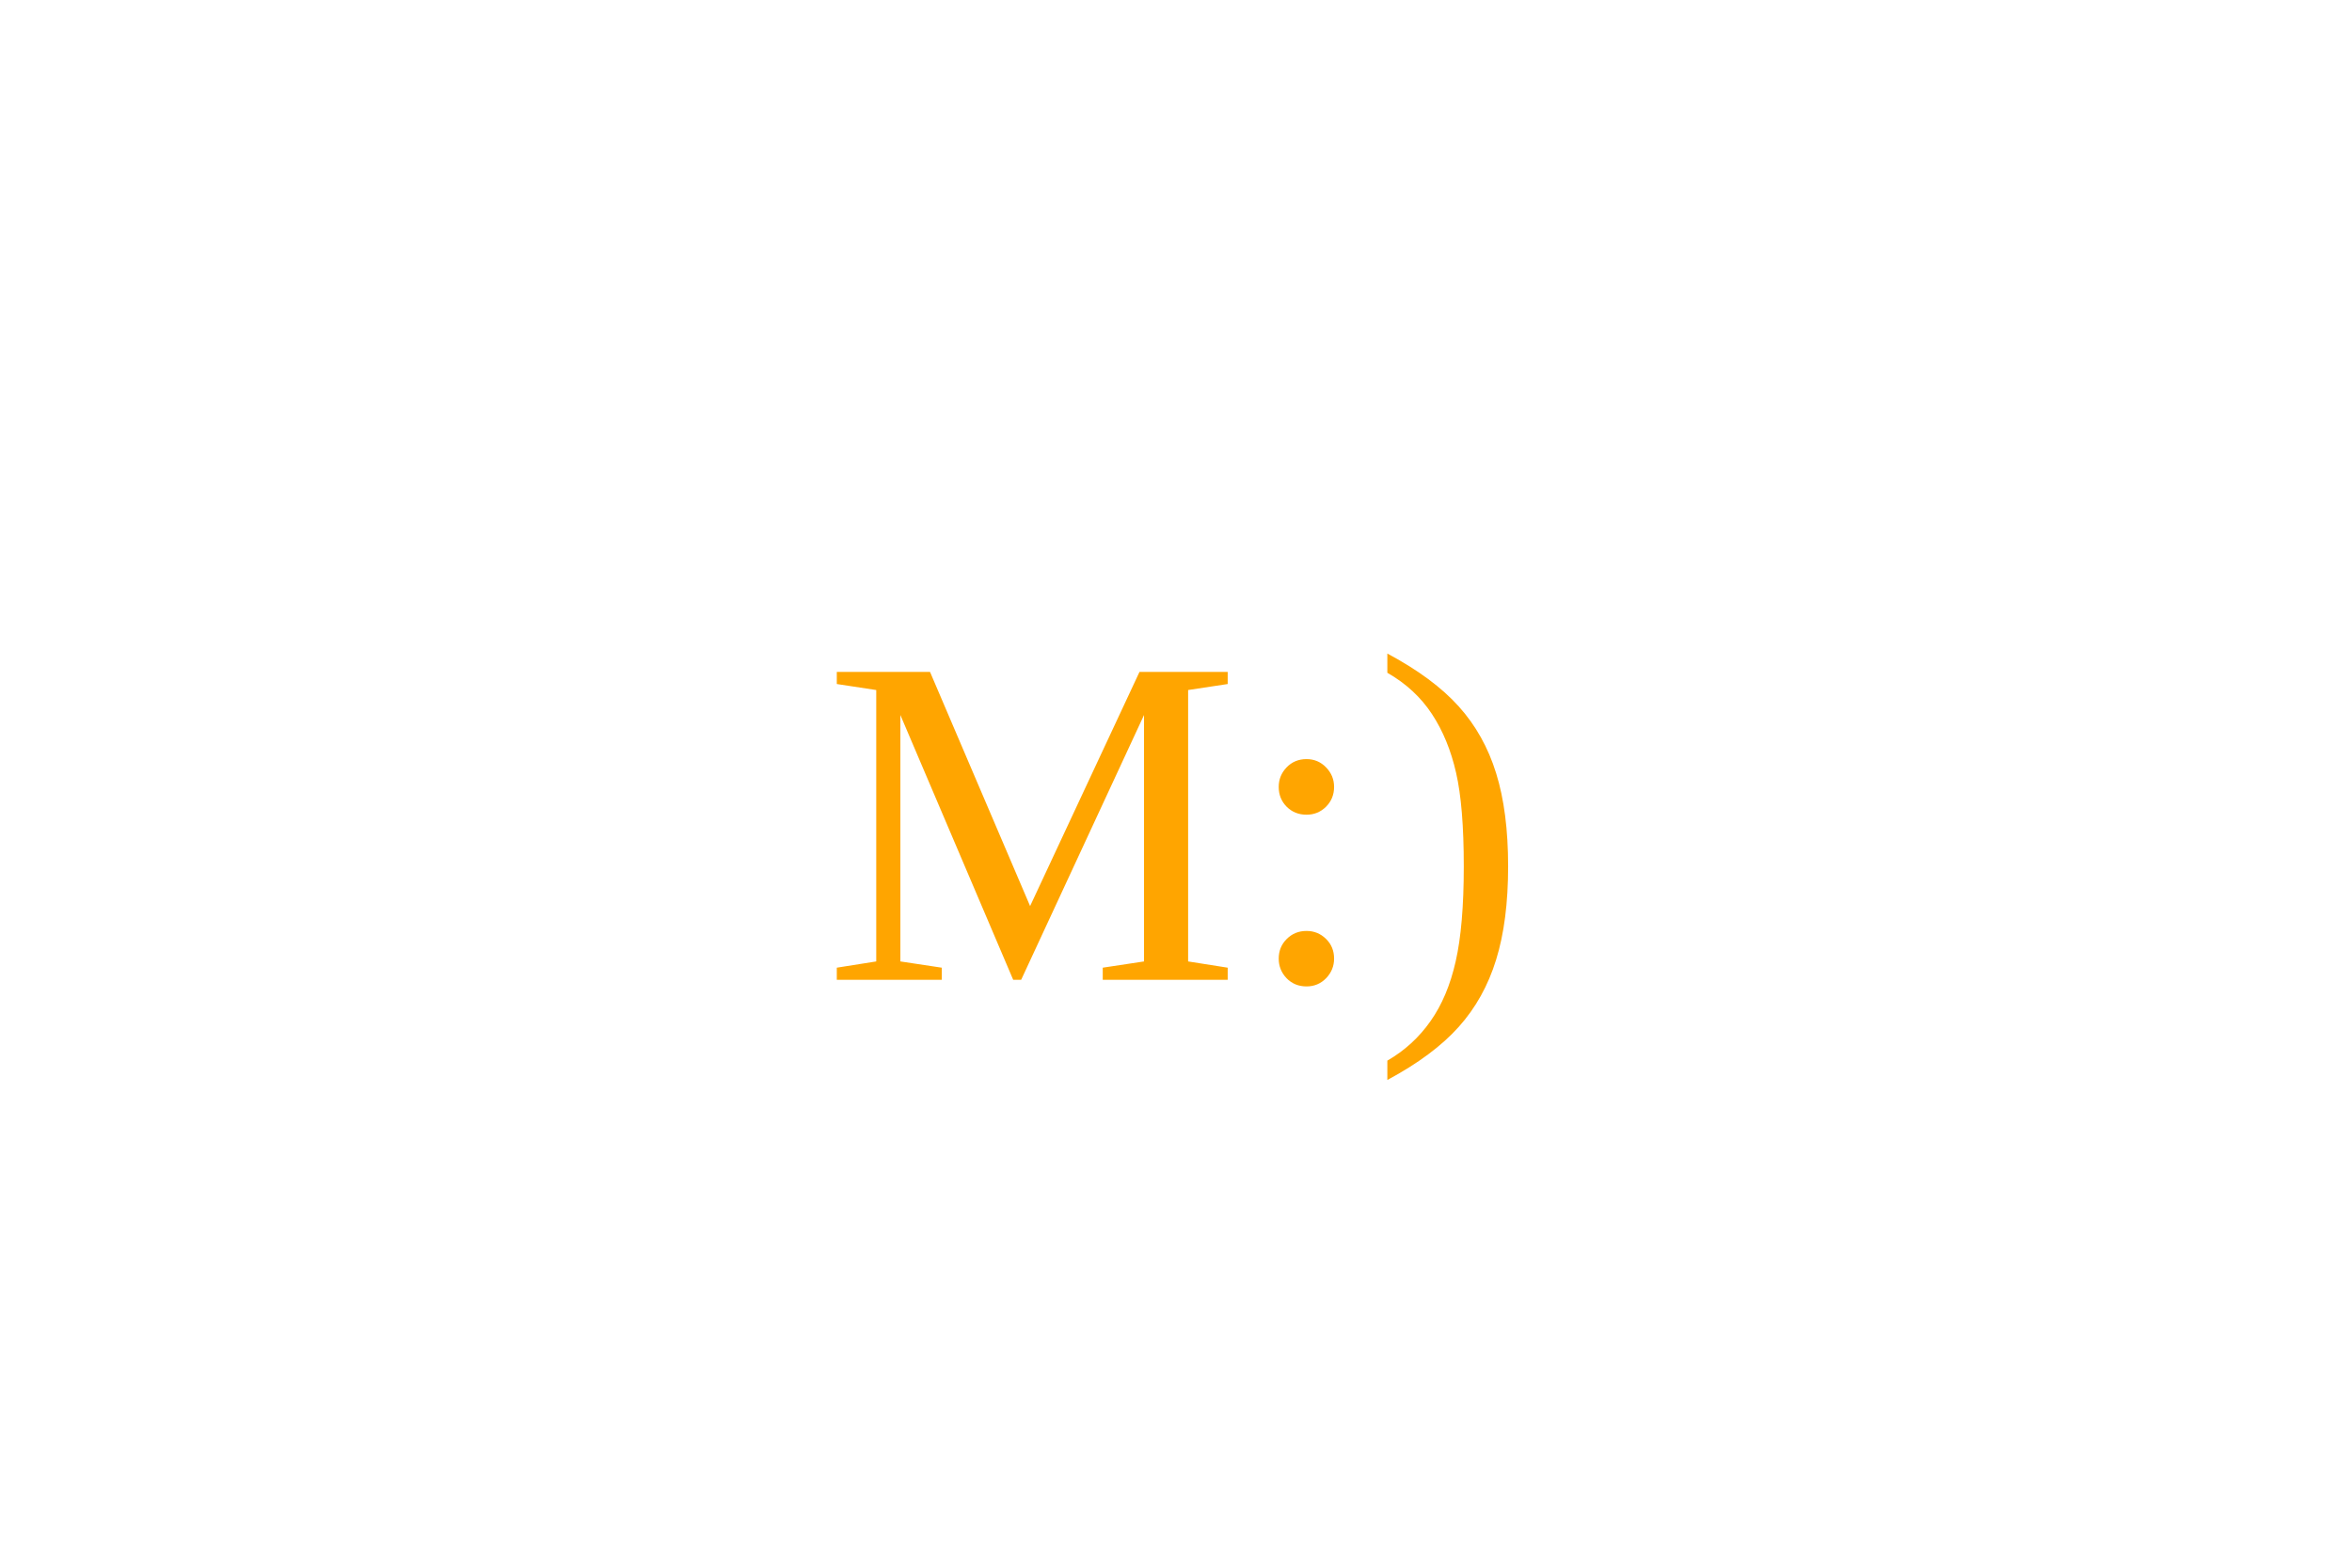
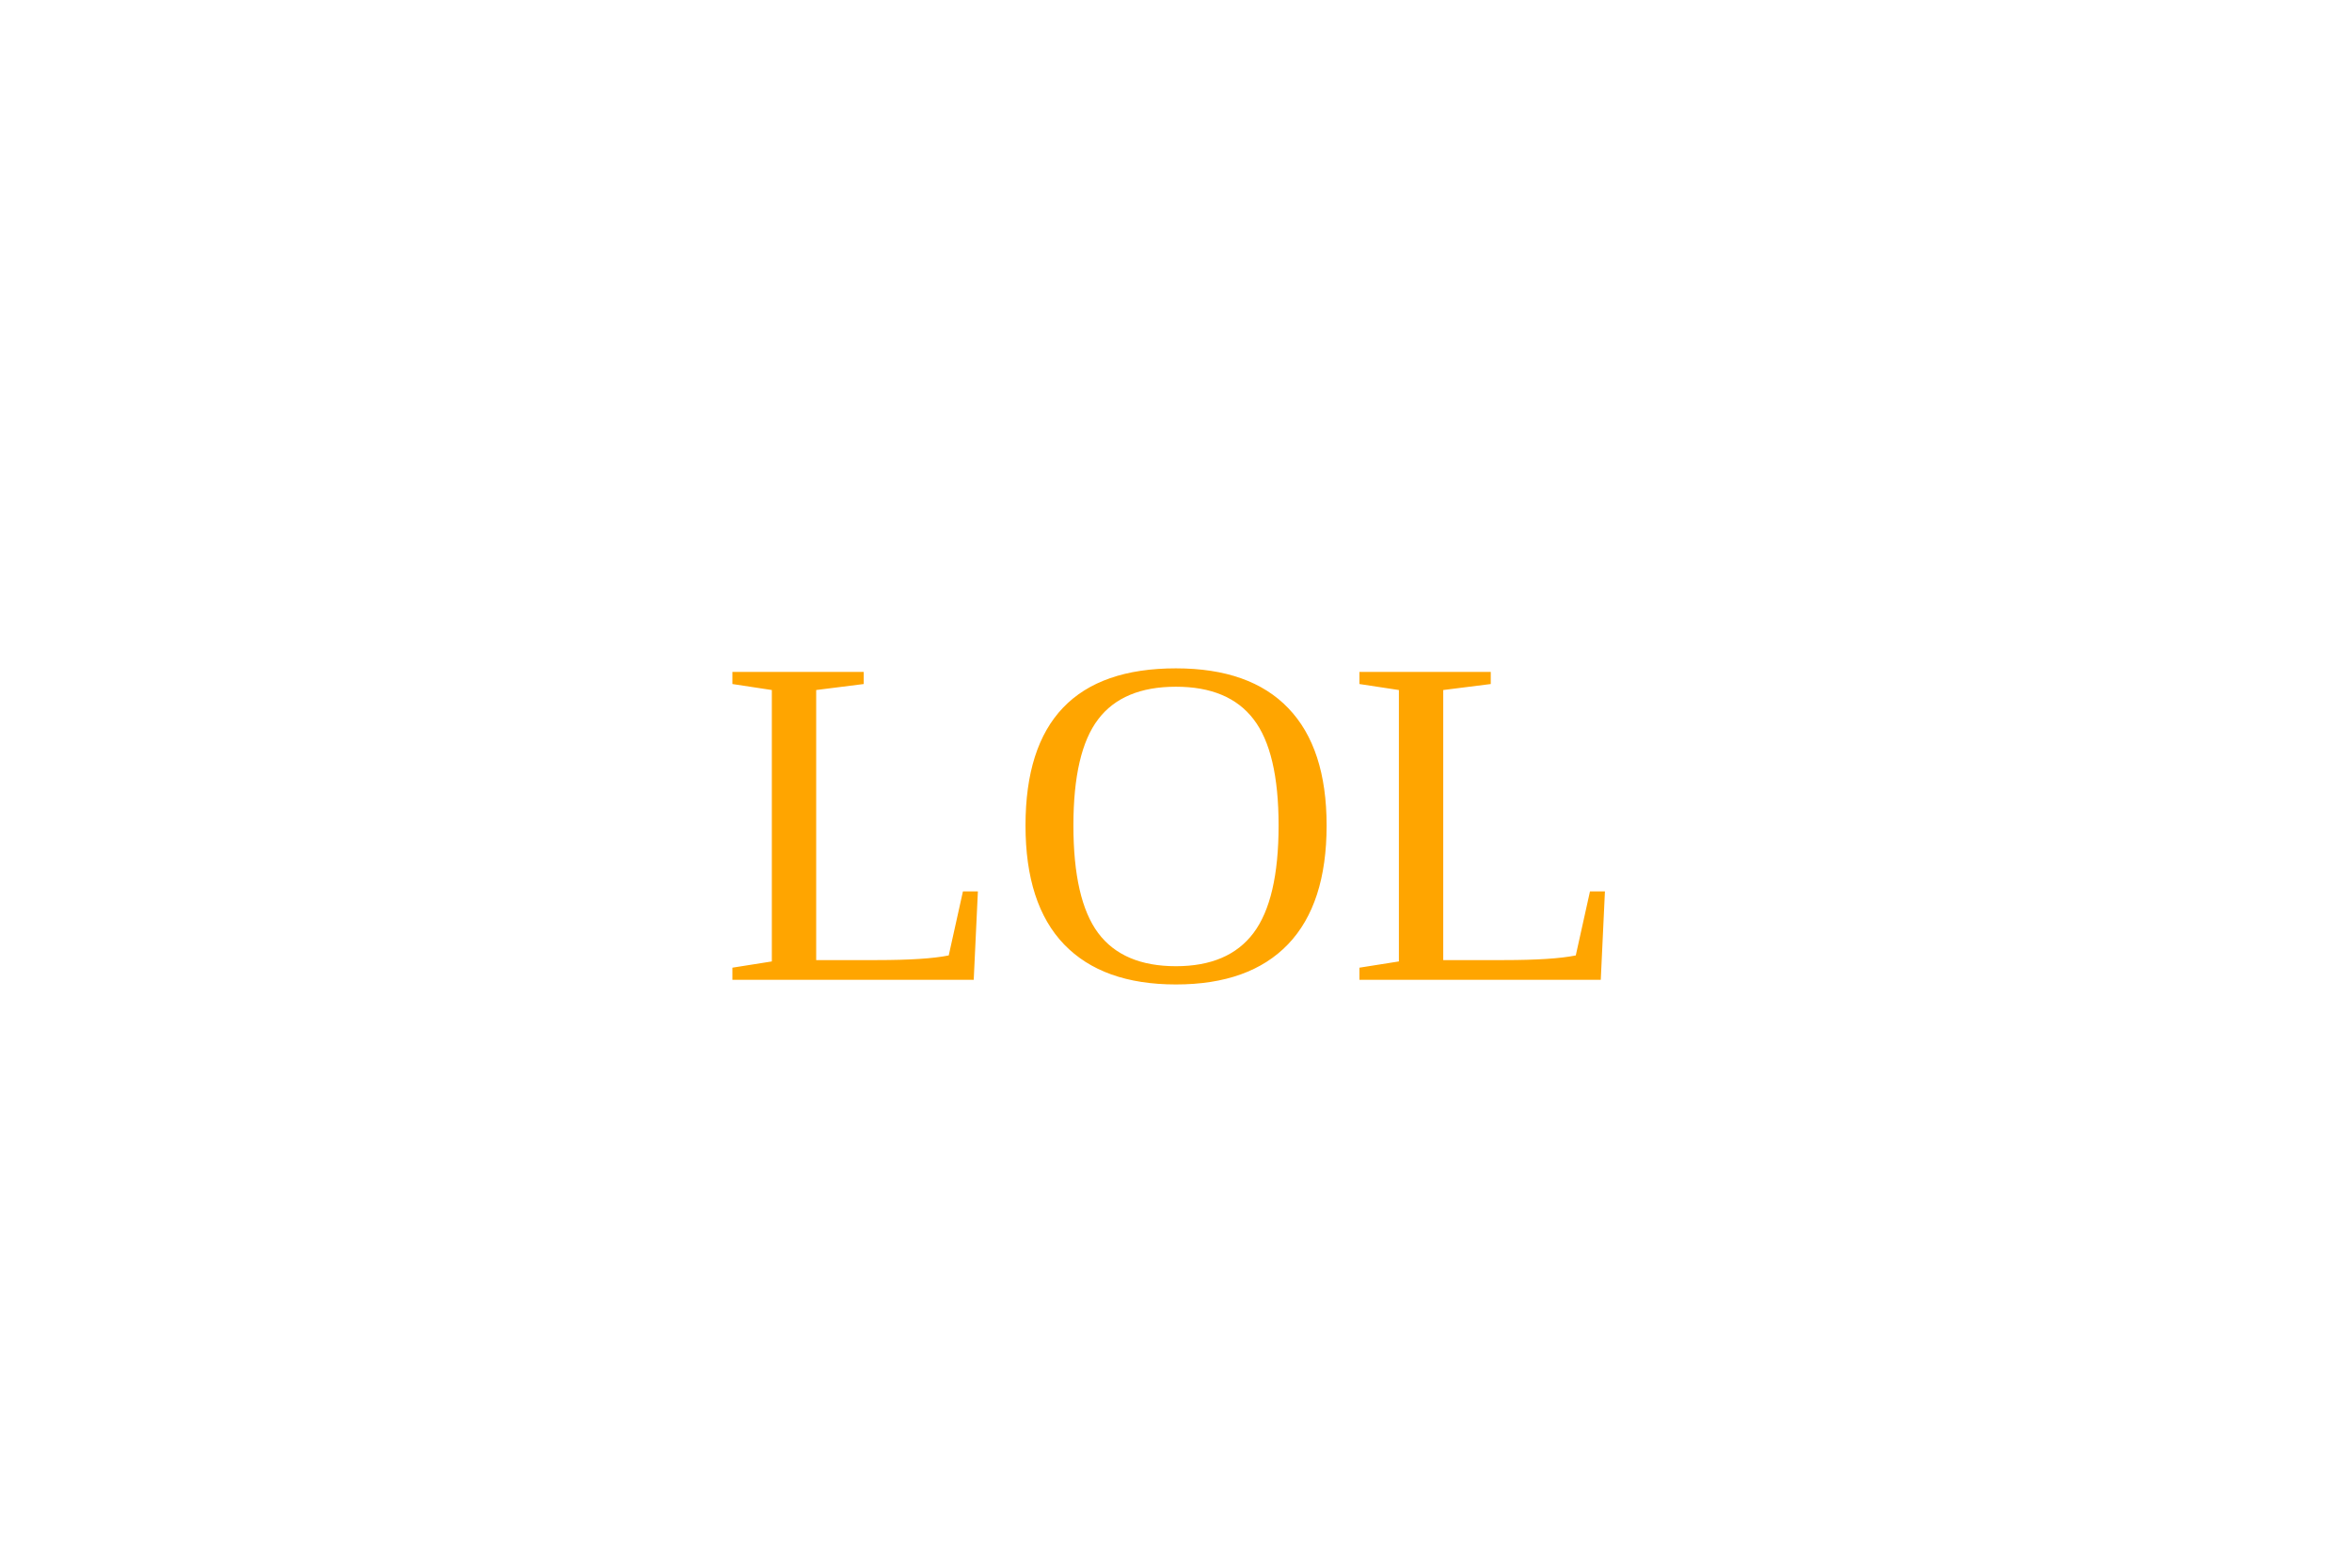
<svg xmlns="http://www.w3.org/2000/svg" version="1.1" width="300" height="200">
-   <circle points="150,100 80" fill="Blue" />
-   <text x="150" y="125" font-size="60" text-anchor="middle" fill="Orange">M:)</text>
+   <rect points="10,10 200,200" fill="Red" />
+   <text x="150" y="125" font-size="60" text-anchor="middle" fill="Orange">LOL</text>
</svg>
